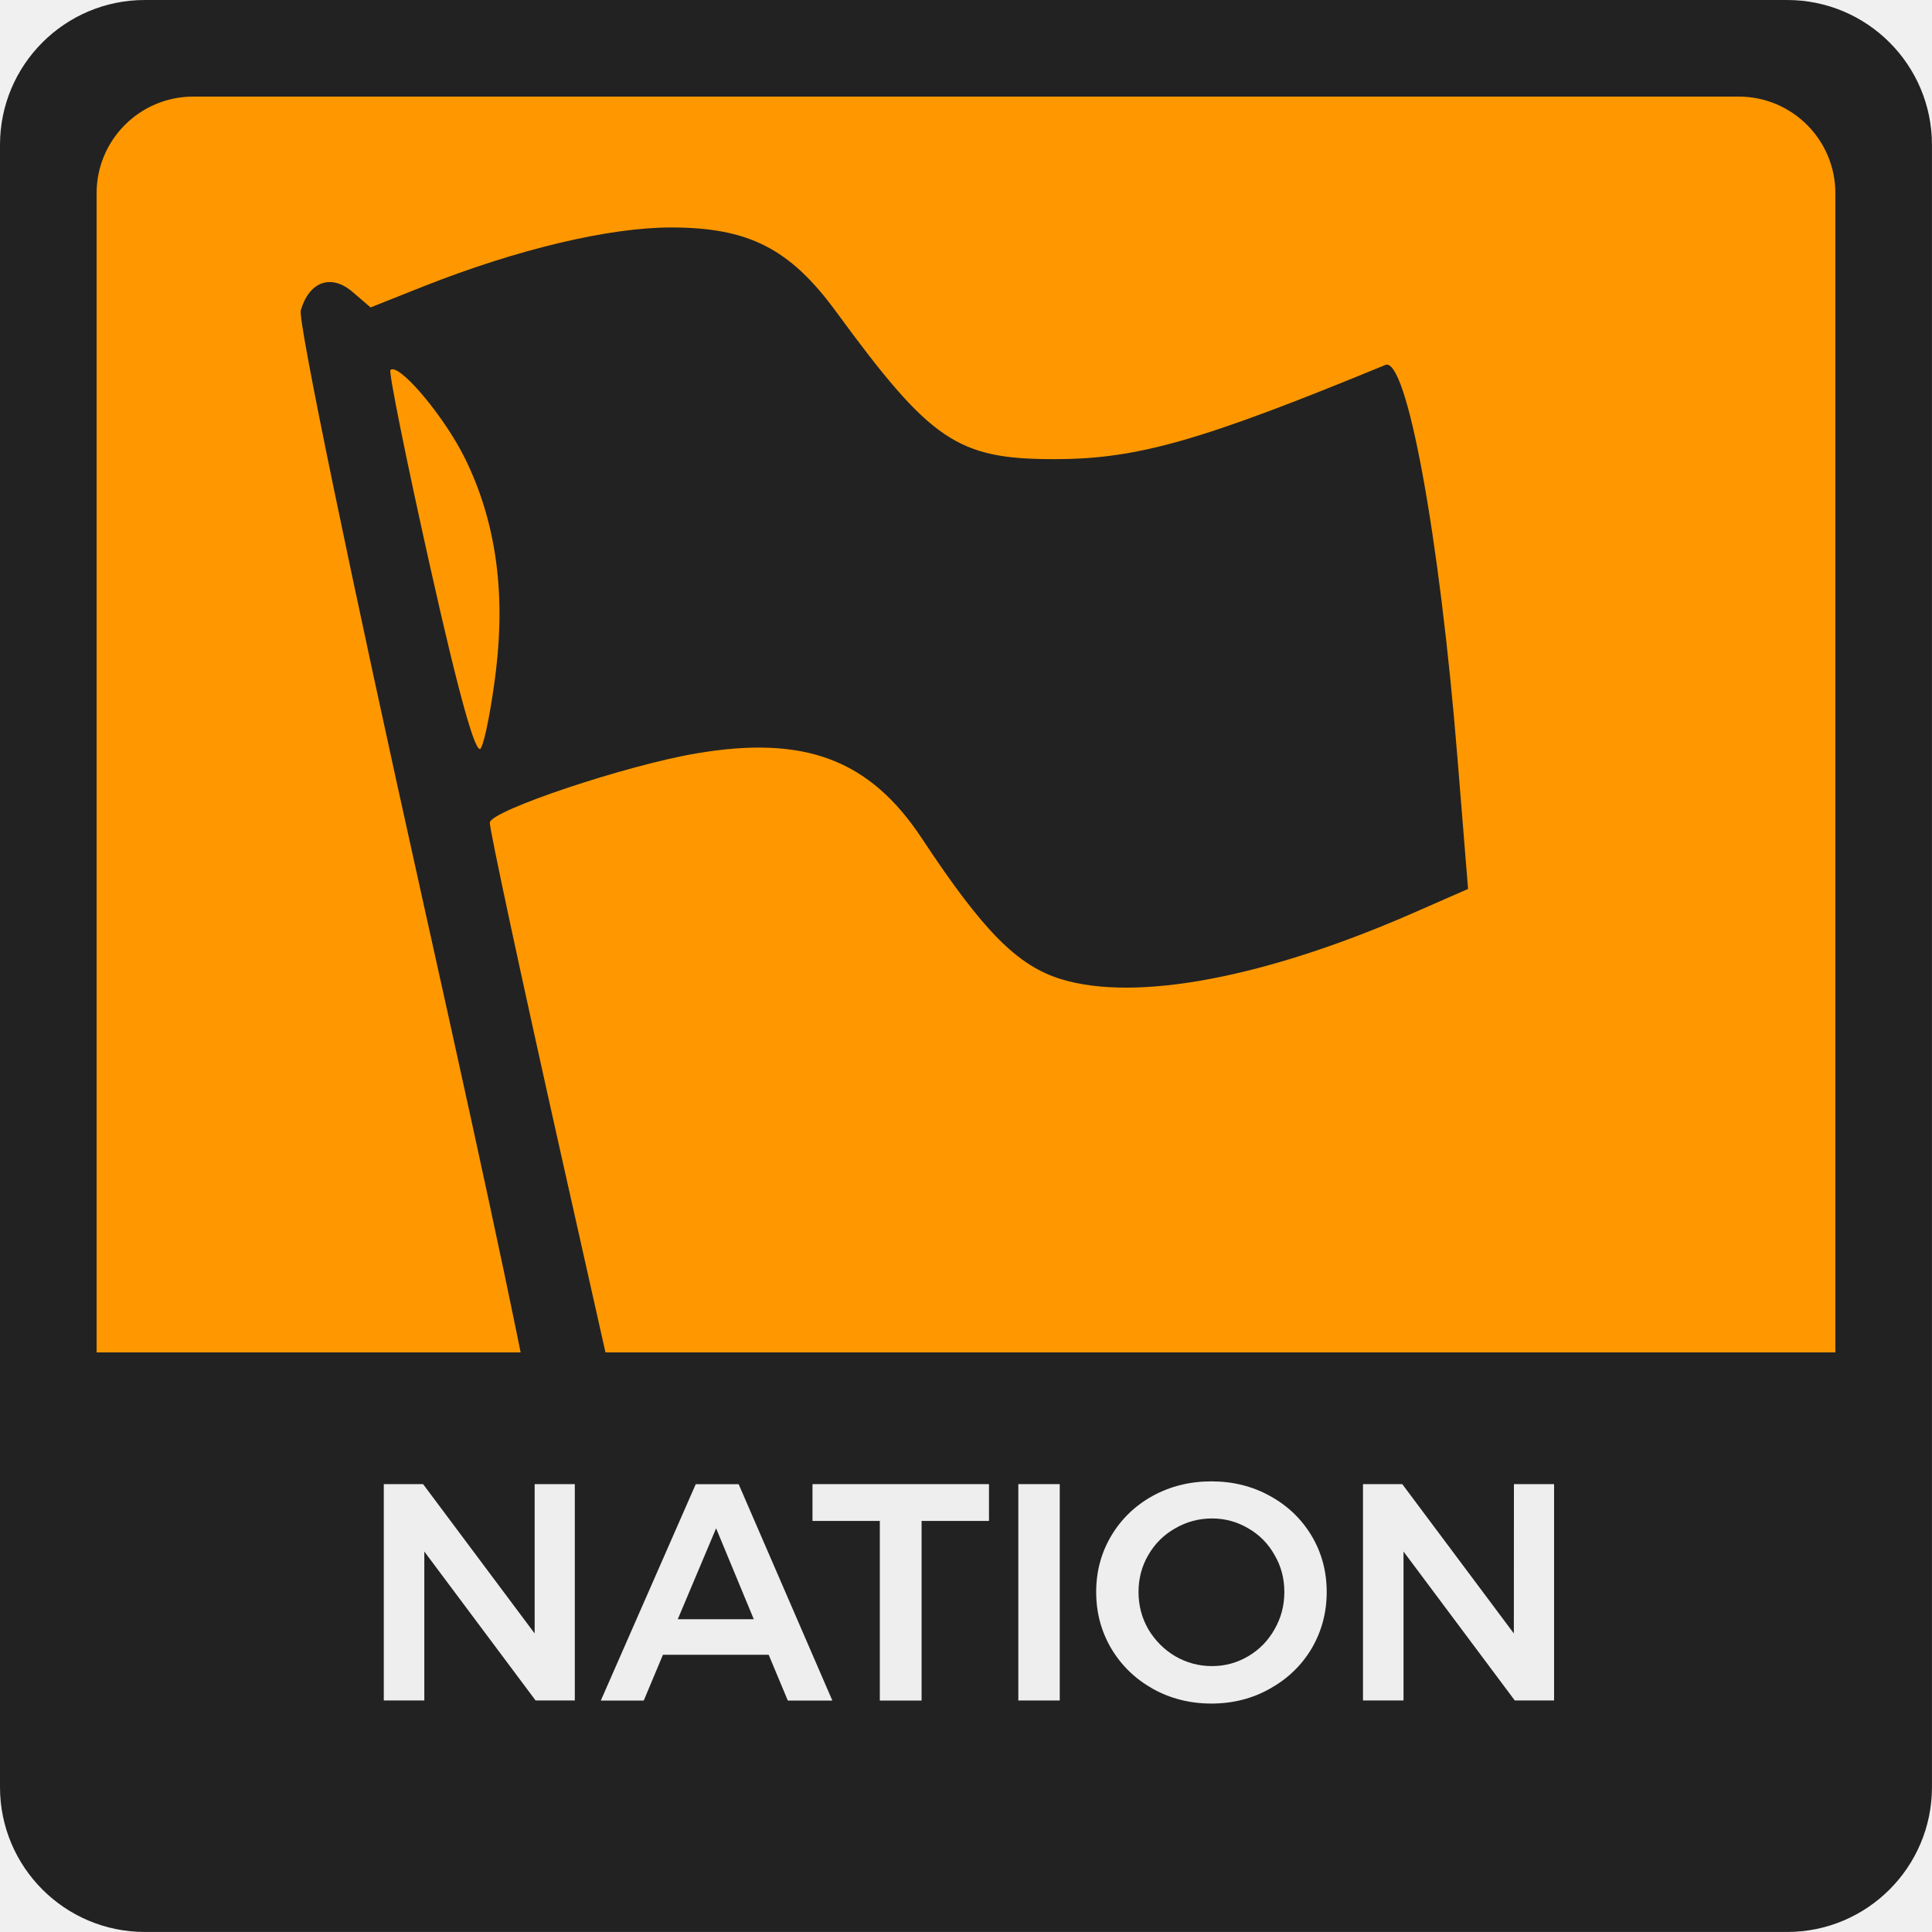
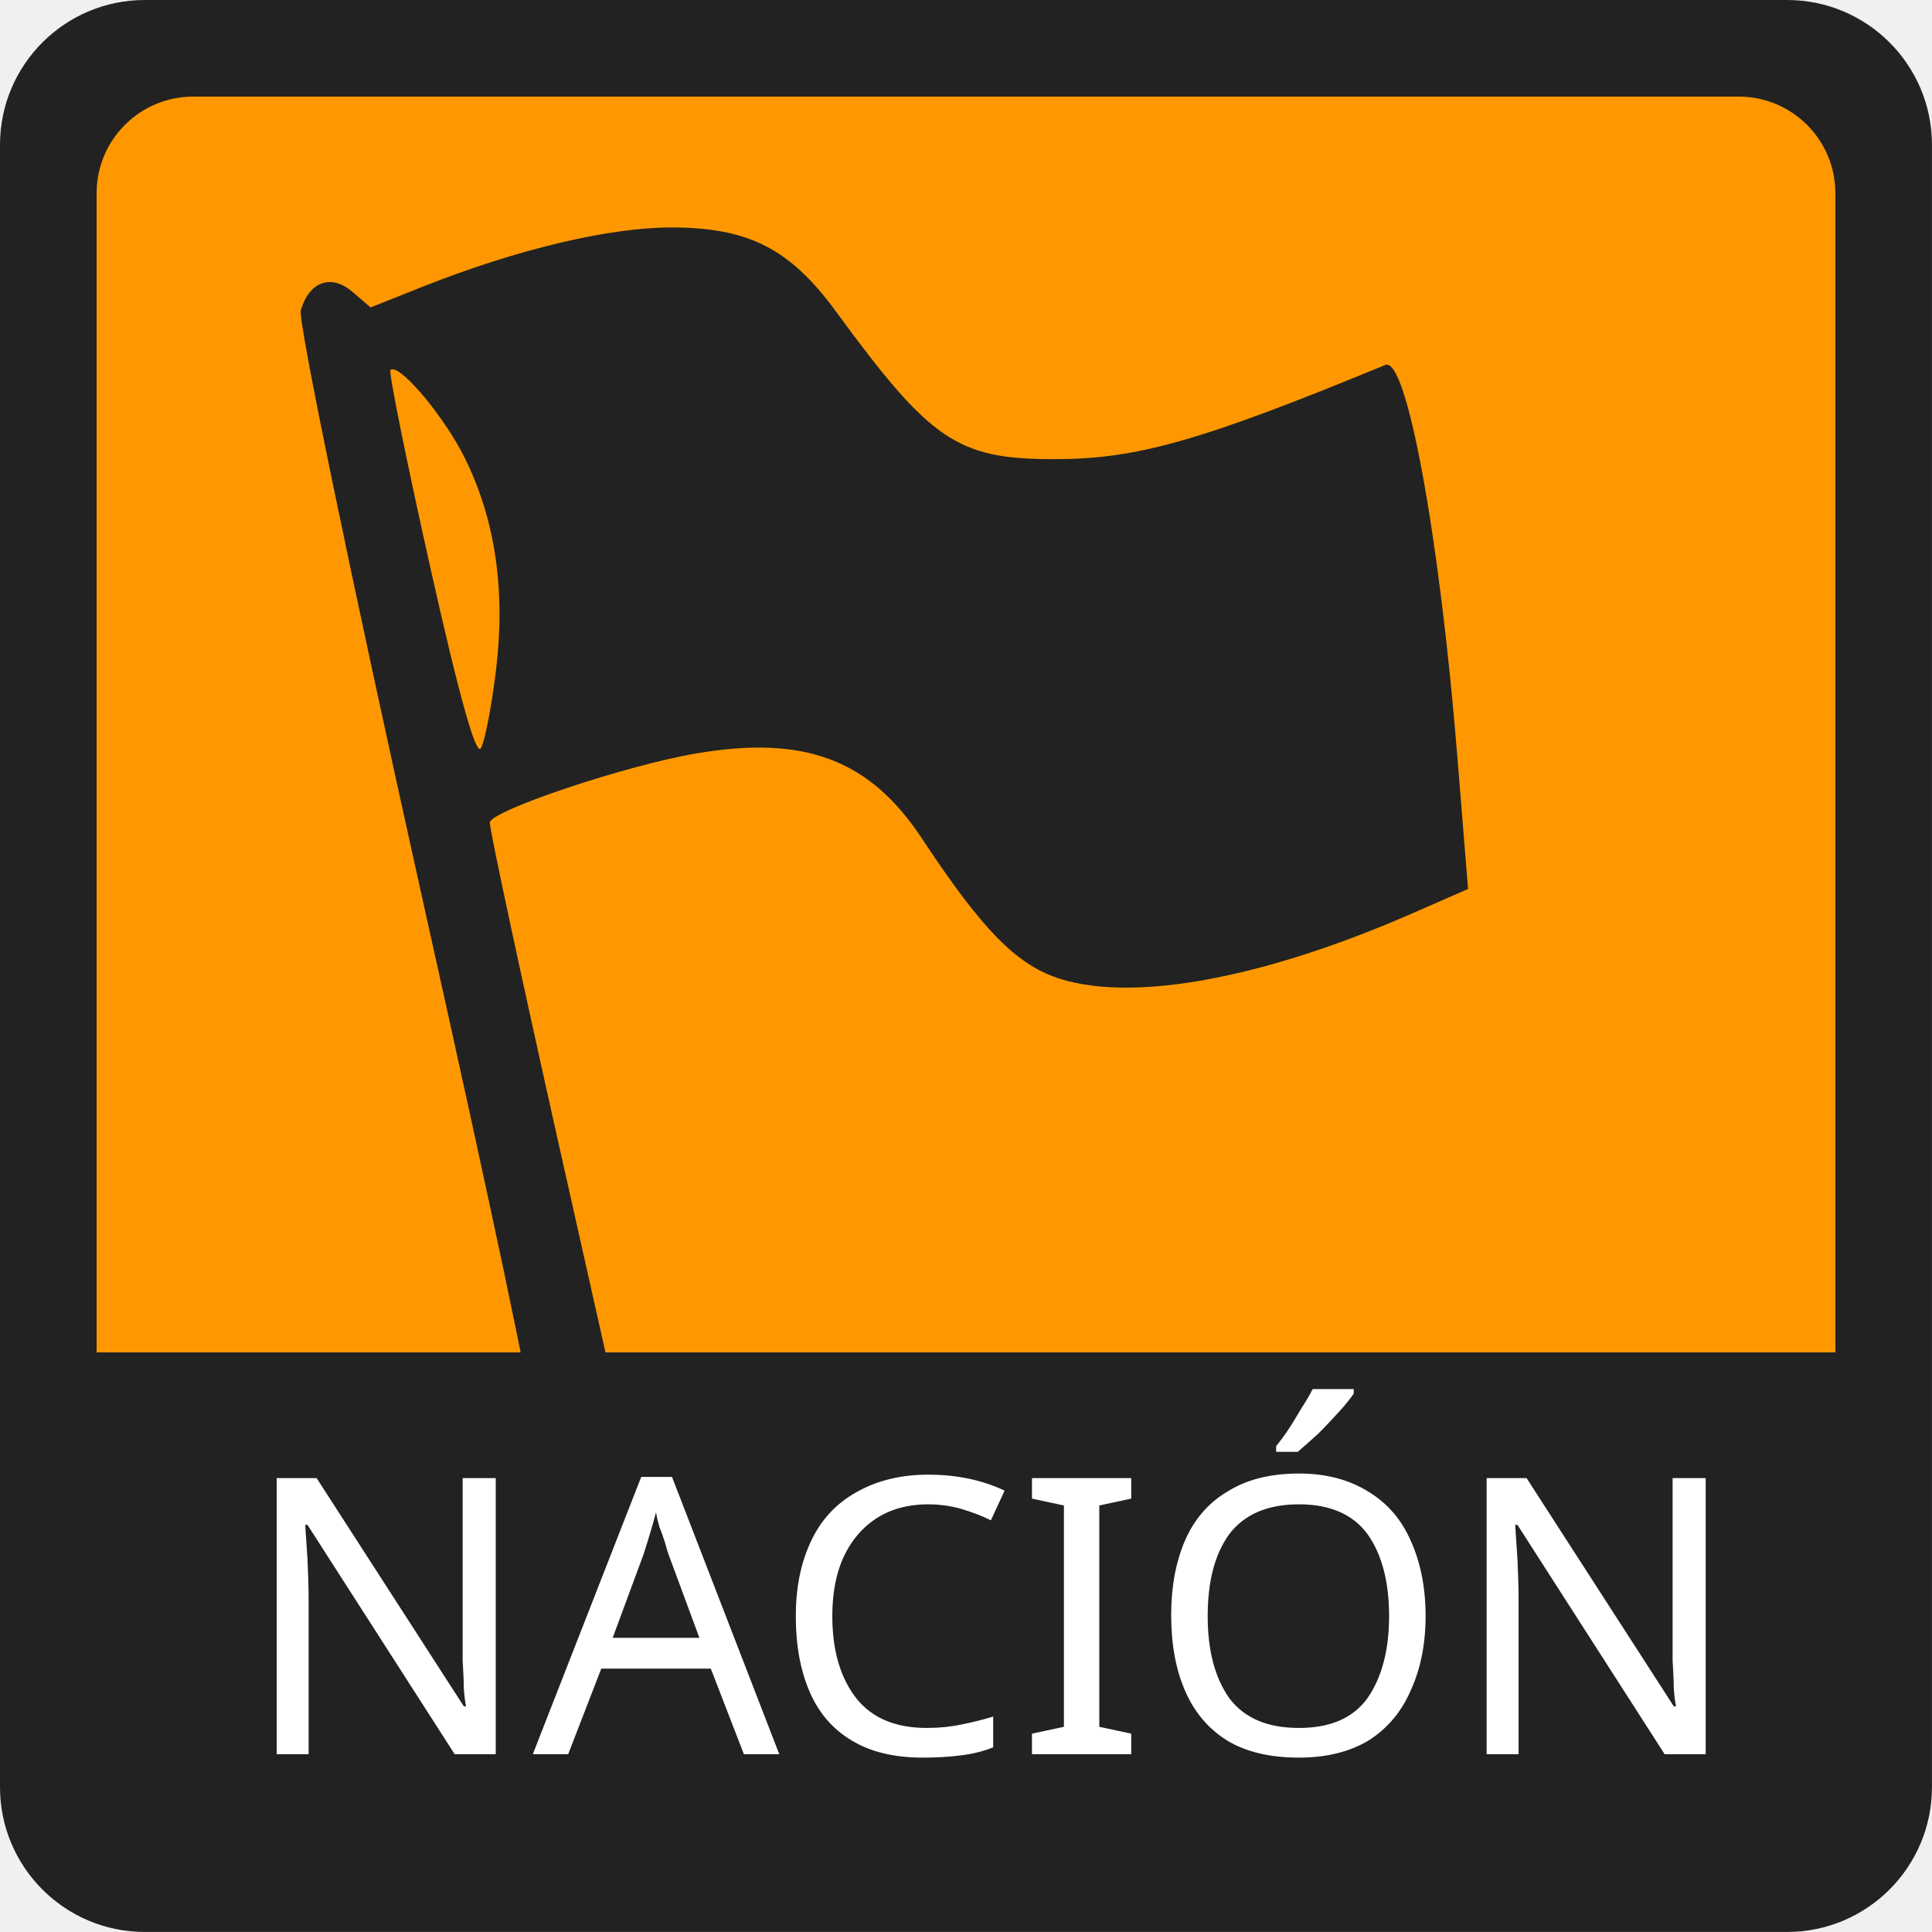
<svg xmlns="http://www.w3.org/2000/svg" width="200" height="200" viewBox="0 0 52.917 52.917" version="1.1" id="svg8">
  <defs id="defs2">
    </defs>
  <g id="layer1" transform="translate(249.8045,-91.40947)">
    <g style="stroke-width:0.5" transform="matrix(2,0,0,2,-249.8045,91.40947)" id="g5250-7">
      <rect y="-1.110223e-16" x="0" height="26.458" width="26.458" id="rect5238-5" style="opacity:1;fill:#222222;fill-opacity:1;fill-rule:nonzero;stroke:none;stroke-width:0.25;stroke-linecap:butt;stroke-linejoin:round;stroke-miterlimit:4;stroke-dasharray:none;stroke-dashoffset:0;stroke-opacity:0.909;paint-order:normal" rx="1.984" ry="1.984" />
      <rect style="opacity:1;fill:#ff9800;fill-opacity:1;fill-rule:nonzero;stroke:none;stroke-width:0.25;stroke-linecap:butt;stroke-linejoin:round;stroke-miterlimit:4;stroke-dasharray:none;stroke-dashoffset:0;stroke-opacity:0.909;paint-order:normal" id="rect5240-3" width="23.812" height="23.812" x="1.323" y="1.323" rx="1.323" ry="1.323" />
      <path style="fill:#222222;fill-opacity:1;stroke-width:0.5" d="m 9.195,3.115 c 1.057,0.001 1.623,0.29 2.252,1.149 1.303,1.78 1.664,2.024 2.993,2.024 1.131,0 2,-0.247 4.532,-1.29 0.291,-0.12 0.743,2.338 0.988,5.385 l 0.145,1.791 -0.744,0.326 c -2.032,0.891 -3.802,1.224 -4.828,0.91 -0.6,-0.184 -1.07,-0.659 -1.906,-1.925 -0.716,-1.085 -1.607,-1.421 -3.097,-1.166 -0.961,0.164 -2.793,0.777 -2.822,0.944 -0.011,0.062 0.432,2.123 0.983,4.581 l 0.913,4.068 A 9.447,11.252 47.501 0 1 7.363,19.788 C 7.24,18.955 6.772,16.743 5.789,12.327 4.805,7.905 4.078,4.389 4.119,4.25 4.235,3.854 4.535,3.747 4.827,3.997 L 5.075,4.21 5.802,3.921 C 7.089,3.412 8.343,3.114 9.195,3.115 Z M 5.374,5.057 c -0.011,1.228e-4 -0.02,0.003 -0.027,0.01 C 5.32,5.091 5.565,6.306 5.892,7.767 6.29,9.545 6.52,10.365 6.586,10.246 6.641,10.148 6.734,9.666 6.793,9.176 6.925,8.078 6.782,7.112 6.363,6.268 6.096,5.73 5.537,5.055 5.374,5.057 Z" id="path4773-5" />
      <path id="path5244-6" d="m 0.728,18.521 v 4.167 c 0,1.539 1.239,2.778 2.778,2.778 H 22.953 c 1.539,0 2.778,-1.239 2.778,-2.778 v -4.167 z" style="opacity:1;fill:#222222;fill-opacity:1;fill-rule:nonzero;stroke:none;stroke-width:0.25;stroke-linecap:butt;stroke-linejoin:round;stroke-miterlimit:4;stroke-dasharray:none;stroke-dashoffset:0;stroke-opacity:0.909;paint-order:normal" />
-       <g aria-label="NATION" style="font-style:normal;font-variant:normal;font-weight:500;font-stretch:normal;font-size:4.233px;line-height:2.117px;font-family:Montserrat;-inkscape-font-specification:'Montserrat Medium';text-align:center;letter-spacing:0px;text-anchor:middle;opacity:1;fill:#eeeeee;fill-opacity:1;fill-rule:nonzero;stroke:none;stroke-width:2.117;stroke-linecap:butt;stroke-linejoin:round;stroke-miterlimit:4;stroke-dasharray:none;stroke-dashoffset:0;stroke-opacity:1;paint-order:stroke fill markers" id="text4627-3-2">
-         <path d="M 7.322,20.325 H 7.872 v 2.963 H 7.335 L 5.811,21.248 v 2.04 H 5.256 v -2.963 h 0.538 l 1.528,2.045 z" style="font-style:normal;font-variant:normal;font-weight:500;font-stretch:normal;font-size:4.233px;font-family:Montserrat;-inkscape-font-specification:'Montserrat Medium';text-align:center;letter-spacing:0px;text-anchor:middle;fill:#eeeeee;fill-opacity:1;stroke-width:2.117" id="path5761" />
-         <path d="M 10.789,23.289 10.527,22.662 H 9.079 L 8.816,23.289 H 8.228 l 1.3,-2.963 h 0.588 l 1.283,2.963 z M 9.282,22.175 h 1.041 l -0.516,-1.245 z" style="font-style:normal;font-variant:normal;font-weight:500;font-stretch:normal;font-size:4.233px;font-family:Montserrat;-inkscape-font-specification:'Montserrat Medium';text-align:center;letter-spacing:0px;text-anchor:middle;fill:#eeeeee;fill-opacity:1;stroke-width:2.117" id="path5763" />
-         <path d="m 11.127,20.325 h 2.417 v 0.504 h -0.923 v 2.46 h -0.572 V 20.829 H 11.127 Z" style="font-style:normal;font-variant:normal;font-weight:500;font-stretch:normal;font-size:4.233px;font-family:Montserrat;-inkscape-font-specification:'Montserrat Medium';text-align:center;letter-spacing:0px;text-anchor:middle;fill:#eeeeee;fill-opacity:1;stroke-width:2.117" id="path5765" />
-         <path d="m 13.946,20.325 h 0.567 v 2.963 h -0.567 z" style="font-style:normal;font-variant:normal;font-weight:500;font-stretch:normal;font-size:4.233px;font-family:Montserrat;-inkscape-font-specification:'Montserrat Medium';text-align:center;letter-spacing:0px;text-anchor:middle;fill:#eeeeee;fill-opacity:1;stroke-width:2.117" id="path5767" />
-         <path d="m 16.59,20.287 q 0.44,0 0.8,0.199 0.364,0.199 0.572,0.546 0.207,0.347 0.207,0.77 0,0.423 -0.207,0.775 -0.207,0.347 -0.572,0.55 -0.36,0.203 -0.8,0.203 -0.44,0 -0.804,-0.203 -0.36,-0.203 -0.567,-0.55 -0.207,-0.351 -0.207,-0.775 0,-0.423 0.207,-0.77 0.207,-0.347 0.567,-0.546 0.364,-0.199 0.804,-0.199 z m 0.009,0.508 q -0.271,0 -0.504,0.135 -0.233,0.131 -0.368,0.364 -0.135,0.229 -0.135,0.508 0,0.279 0.135,0.512 0.14,0.233 0.368,0.368 0.233,0.135 0.504,0.135 0.267,0 0.495,-0.135 0.229,-0.135 0.36,-0.368 0.135,-0.233 0.135,-0.512 0,-0.279 -0.135,-0.508 -0.131,-0.233 -0.36,-0.364 -0.229,-0.135 -0.495,-0.135 z" style="font-style:normal;font-variant:normal;font-weight:500;font-stretch:normal;font-size:4.233px;font-family:Montserrat;-inkscape-font-specification:'Montserrat Medium';text-align:center;letter-spacing:0px;text-anchor:middle;fill:#eeeeee;fill-opacity:1;stroke-width:2.117" id="path5769" />
-         <path d="m 20.733,20.325 h 0.55 v 2.963 h -0.538 l -1.524,-2.04 v 2.04 h -0.555 v -2.963 h 0.538 l 1.528,2.045 z" style="font-style:normal;font-variant:normal;font-weight:500;font-stretch:normal;font-size:4.233px;font-family:Montserrat;-inkscape-font-specification:'Montserrat Medium';text-align:center;letter-spacing:0px;text-anchor:middle;fill:#eeeeee;fill-opacity:1;stroke-width:2.117" id="path5771" />
-       </g>
+       <g aria-label="NATION" style="font-style:normal;font-variant:normal;font-weight:500;font-stretch:normal;font-size:4.233px;line-height:2.117px;font-family:Montserrat;-inkscape-font-specification:'Montserrat Medium';text-align:center;letter-spacing:0px;text-anchor:middle;opacity:1;fill:#eeeeee;fill-opacity:1;fill-rule:nonzero;stroke:none;stroke-width:2.117;stroke-linecap:butt;stroke-linejoin:round;stroke-miterlimit:4;stroke-dasharray:none;stroke-dashoffset:0;stroke-opacity:1;paint-order:stroke fill markers" id="text4627-3-2" />
+       <text xml:space="preserve" style="font-style:normal;font-weight:normal;font-size:5.292px;line-height:1.25;font-family:sans-serif;letter-spacing:0px;word-spacing:0px;fill:#000000;fill-opacity:1;stroke:none;stroke-width:0.066" x="3.742" y="23.652" id="text24">
+         <tspan id="tspan22" x="3.742" y="28.334" style="stroke-width:0.066" />
+       </text>
+       <text xml:space="preserve" style="font-style:normal;font-weight:normal;font-size:5.292px;line-height:1.25;font-family:sans-serif;letter-spacing:0px;word-spacing:0px;fill:#ffffff;fill-opacity:1;stroke:none;stroke-width:0.066" x="3.274" y="24.026" id="text28">
+         <tspan id="tspan26" x="3.274" y="24.026" style="fill:#ffffff;stroke-width:0.066">NACIÓN</tspan>
+       </text>
    </g>
  </g>
</svg>
